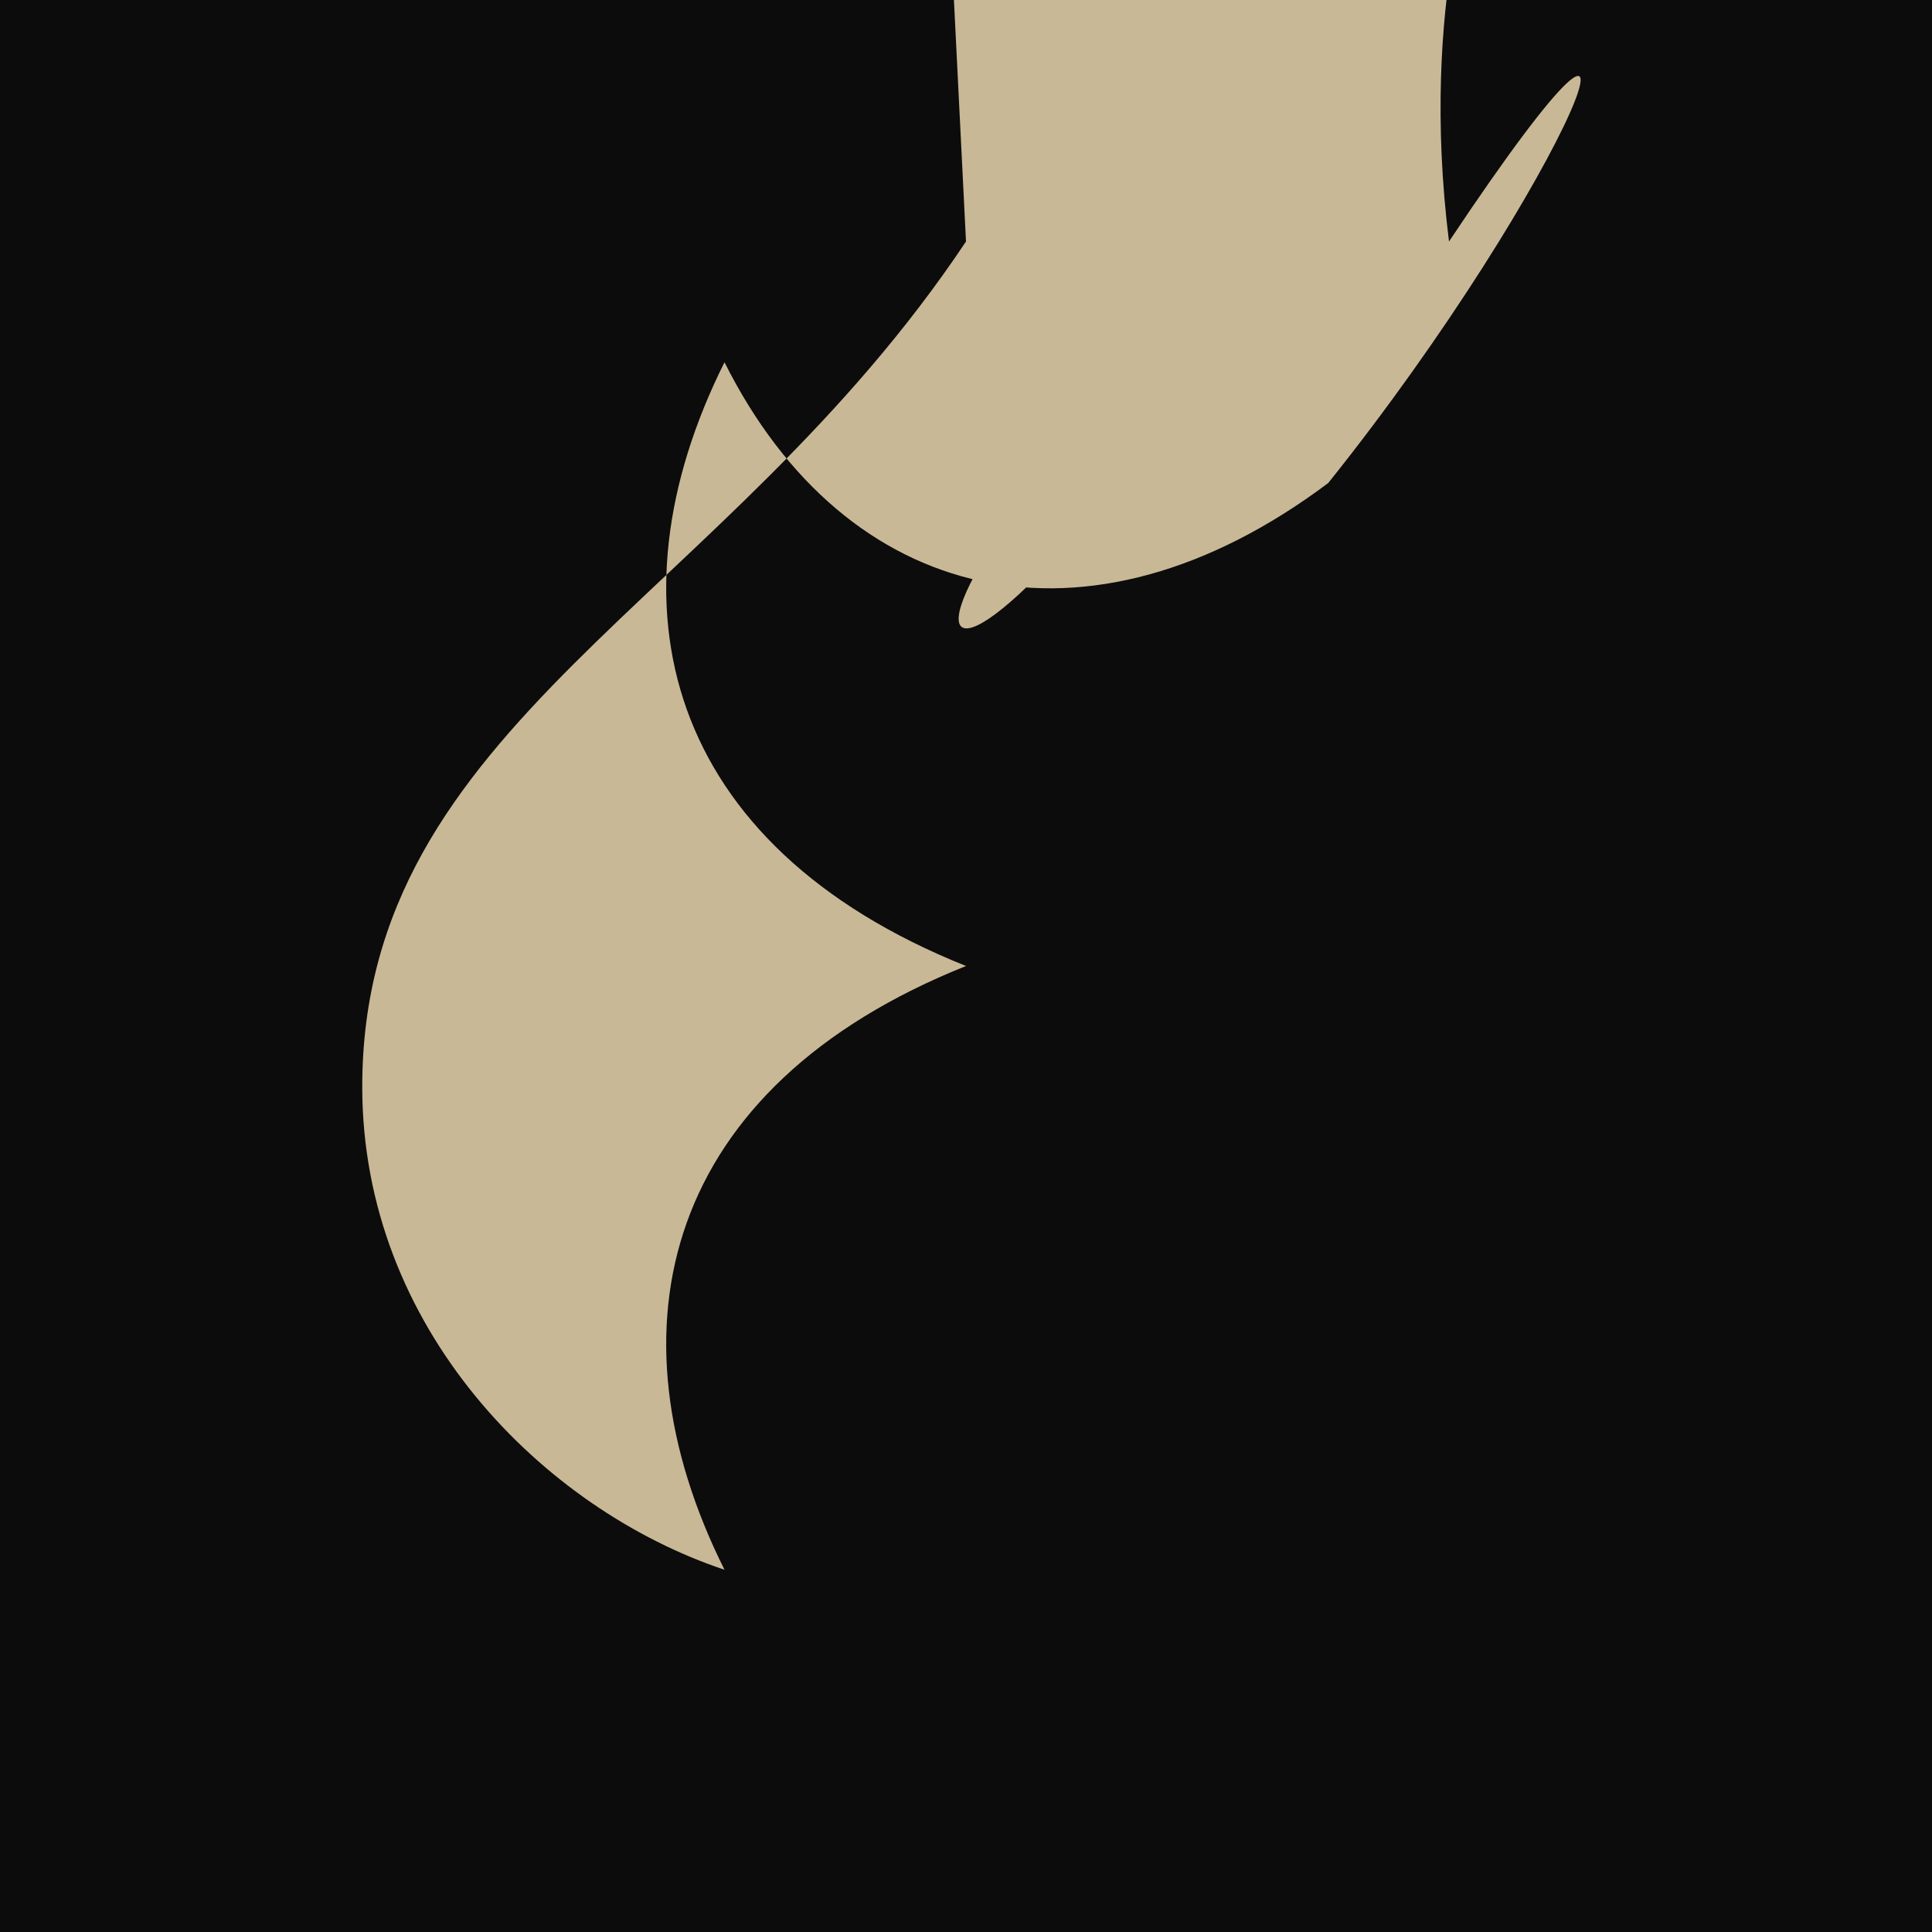
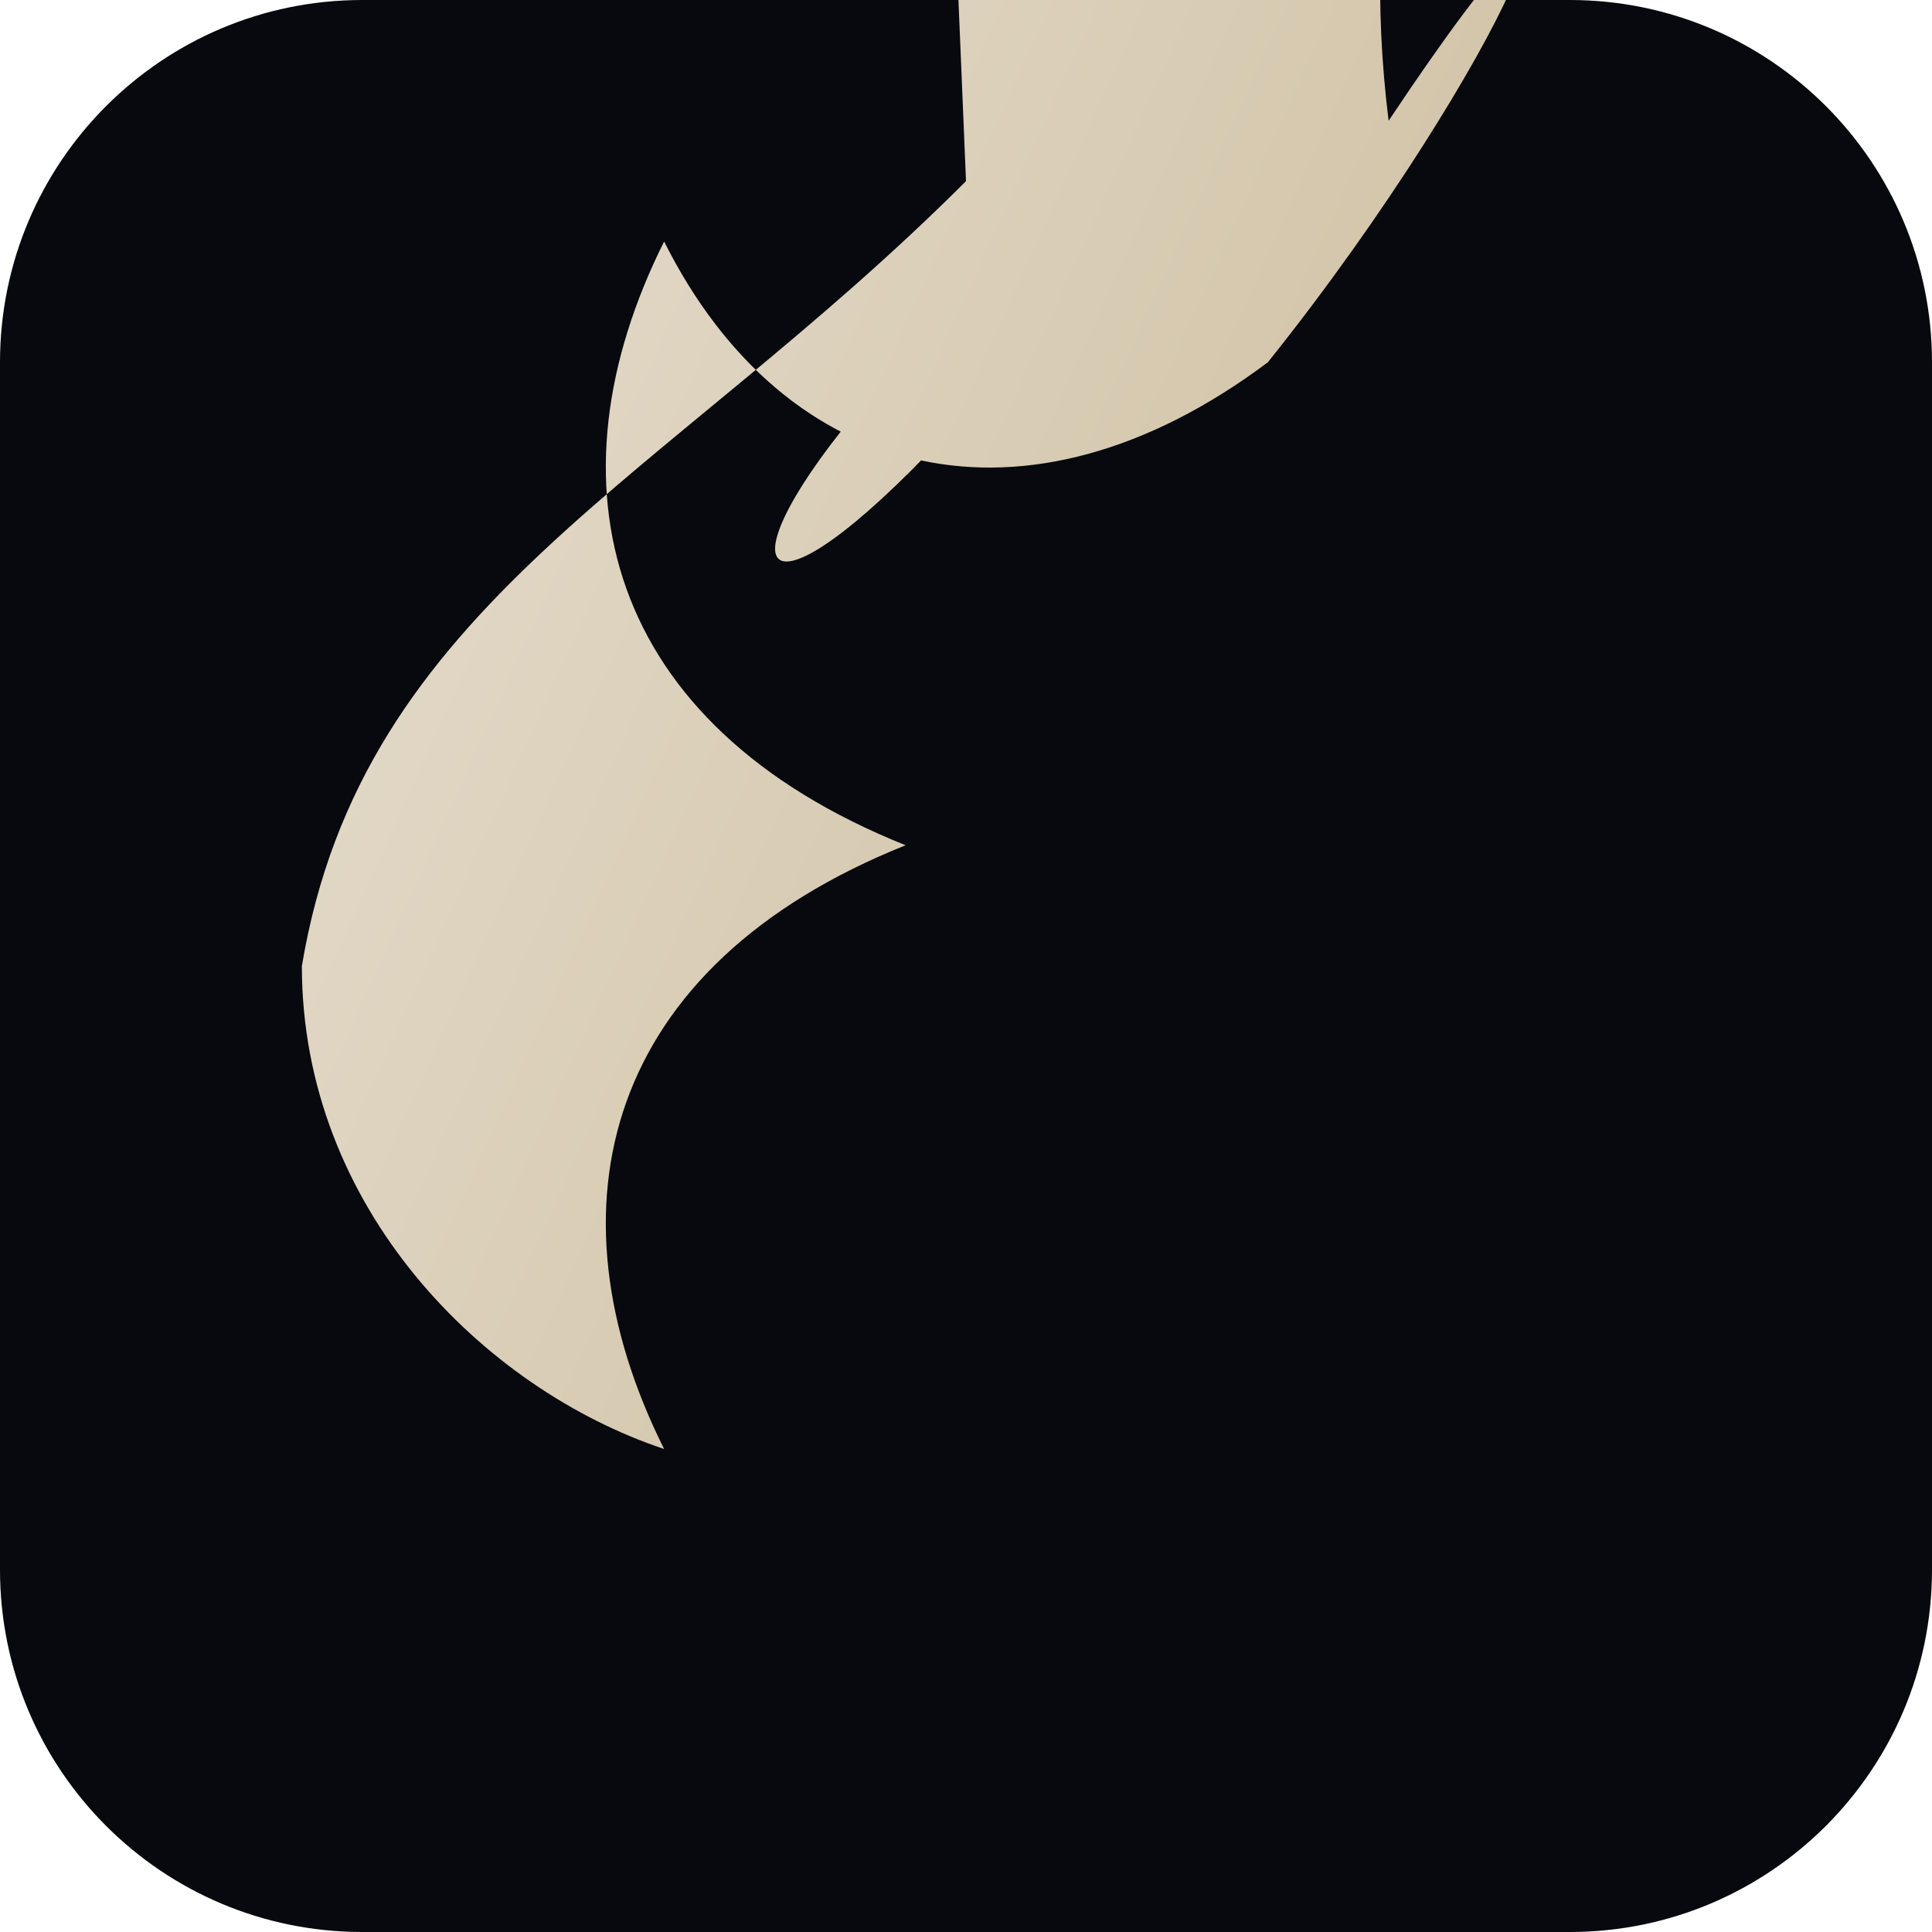
<svg xmlns="http://www.w3.org/2000/svg" viewBox="0 0 32 32">
-   <rect width="32" height="32" fill="#0c0c0c" />
-   <path fill="#c9b896" d="M16 4c-4 6-10 8-10 14 0 4 3 7 6 8-2-4-1-8 4-10-5-2-6-6-4-10 2 4 6 5 10 2 4-5 6-10 2-4-1-8 4-10-5 2-6 6-3 8 6-8c0-6-6-8-10-14z" />
+   <rect width="32" height="32" rx="6" fill="#07090f" />
+   <path fill="url(#g)" d="M16 3C11 8 6 10 5 16c0 4 3 7 6 8-2-4-1-8 4-10-5-2-6-6-4-10 2 4 6 5 10 2 4-5 6-10 2-4-1-8 4-10-6 2-8 7-4 10 8-10c0-6-6-8-10-15z" />
+   <defs>
+     <linearGradient id="g" x1="0" y1="0" x2="1" y2="1">
+       <stop stop-color="#f0ebe3" />
+       <stop offset="1" stop-color="#c9b896" />
+     </linearGradient>
+   </defs>
</svg>
